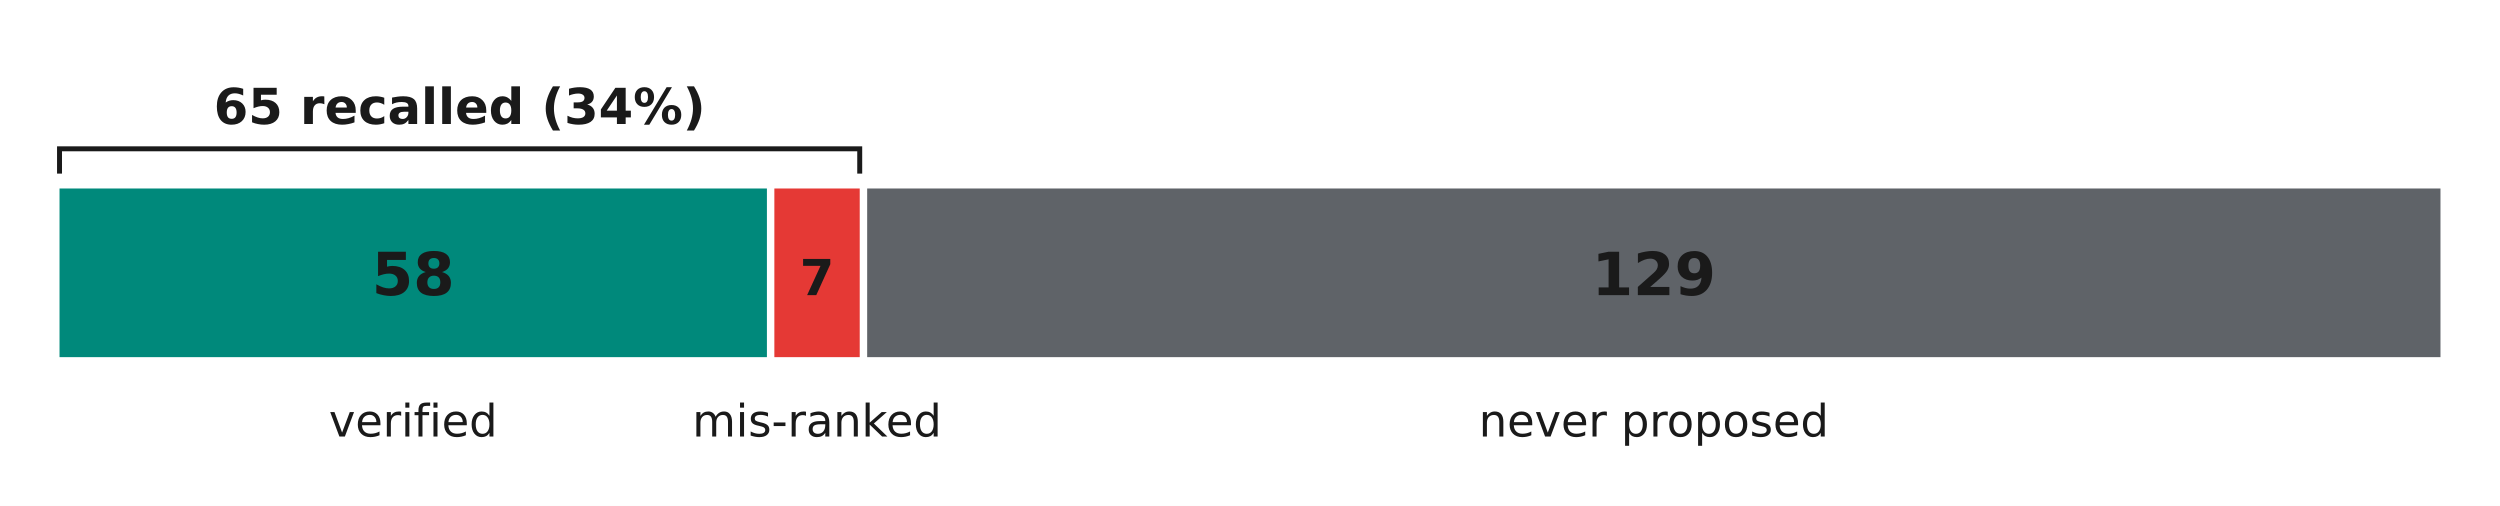
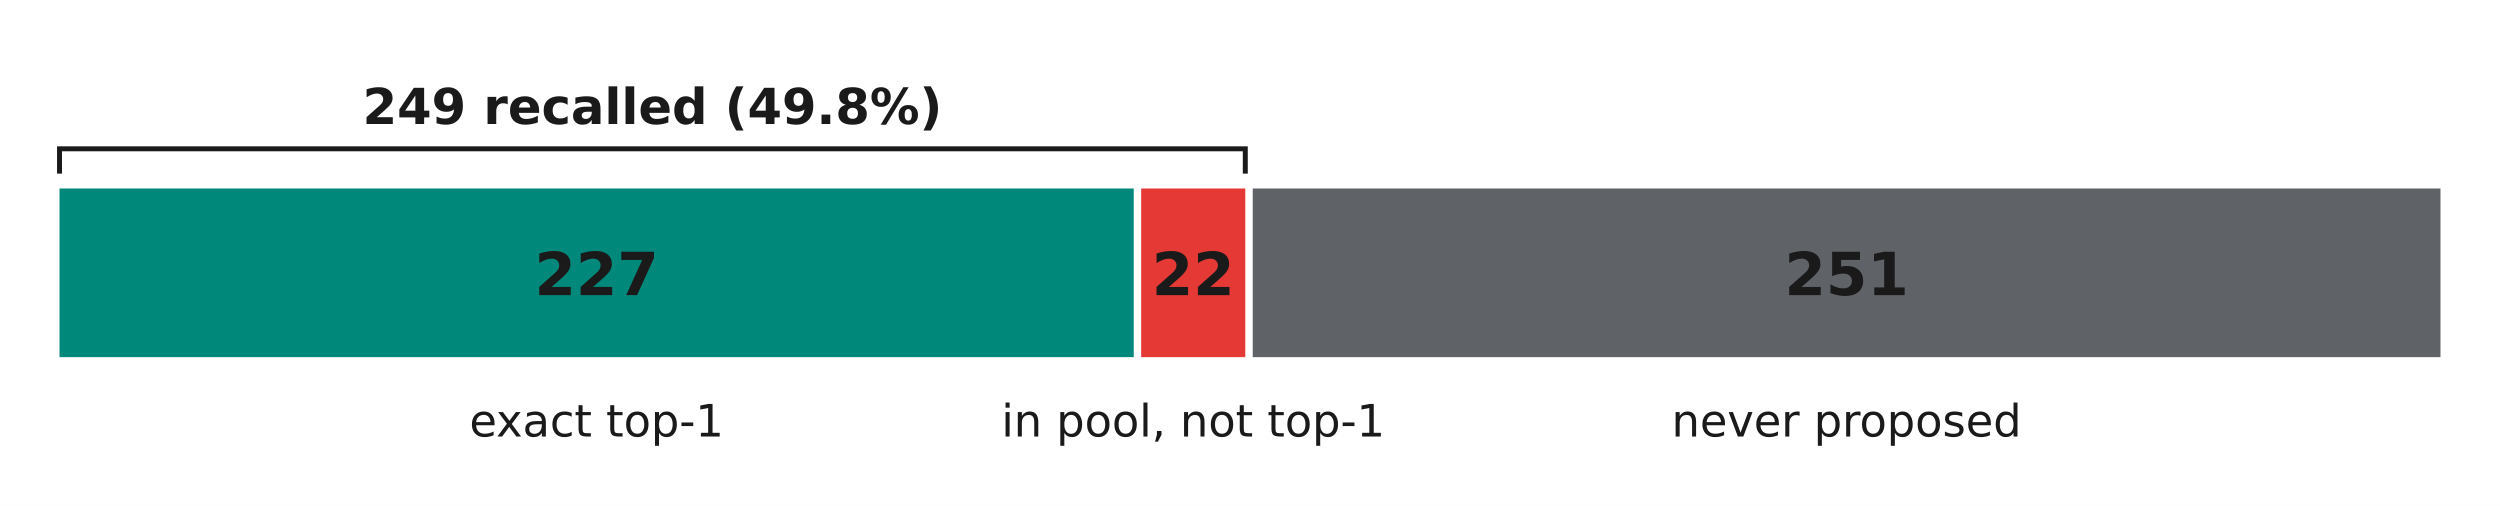
<svg xmlns="http://www.w3.org/2000/svg" width="504.0" height="102.0" viewBox="0 0 504.0 102.0">
  <rect width="504.0" height="102.0" fill="#FFFFFF" />
  <defs>
    <style type="text/css">@font-face { font-family: DejaVuSans; src: local("DejaVu Sans"); }text { font-family: DejaVuSans, Helvetica, Arial, sans-serif; fill: #1A1A1A; }</style>
  </defs>
-   <rect x="12.00" y="38.0" width="142.61" height="34.0" fill="#00897B" />
-   <text x="83.30" y="59.5" text-anchor="middle" font-size="12" font-weight="700" fill="#FFFFFF">58</text>
-   <text x="83.30" y="88.0" text-anchor="middle" font-size="9" fill="#6B7280">verified</text>
-   <rect x="156.11" y="38.0" width="17.21" height="34.0" fill="#E53935" />
-   <text x="164.71" y="59.5" text-anchor="middle" font-size="10" font-weight="700" fill="#FFFFFF">7</text>
-   <text x="164.71" y="88.0" text-anchor="middle" font-size="9" fill="#6B7280">mis-ranked</text>
-   <rect x="174.82" y="38.0" width="317.18" height="34.0" fill="#5F6368" />
-   <text x="333.41" y="59.5" text-anchor="middle" font-size="12" font-weight="700" fill="#FFFFFF">129</text>
-   <text x="333.41" y="88.0" text-anchor="middle" font-size="9" fill="#6B7280">never proposed</text>
-   <polyline points="12.00,35.0 12.00,30.0 173.32,30.0 173.32,35.0" fill="none" stroke="#1A1A1A" stroke-width="1" />
-   <text x="92.66" y="25.0" text-anchor="middle" font-size="10" font-weight="600">65 recalled (34%)</text>
+   <rect x="12.00" y="38.0" width="216.56" height="34.0" fill="#00897B" />
+   <text x="120.28" y="59.5" text-anchor="middle" font-size="12" font-weight="700" fill="#FFFFFF">227</text>
+   <text x="120.28" y="88.0" text-anchor="middle" font-size="9" fill="#6B7280">exact top-1</text>
+   <rect x="230.06" y="38.0" width="20.99" height="34.0" fill="#E53935" />
+   <text x="240.55" y="59.5" text-anchor="middle" font-size="12" font-weight="700" fill="#FFFFFF">22</text>
+   <text x="240.55" y="88.0" text-anchor="middle" font-size="9" fill="#6B7280">in pool, not top-1</text>
+   <rect x="252.55" y="38.0" width="239.45" height="34.0" fill="#5F6368" />
+   <text x="372.27" y="59.5" text-anchor="middle" font-size="12" font-weight="700" fill="#FFFFFF">251</text>
+   <text x="372.27" y="88.0" text-anchor="middle" font-size="9" fill="#6B7280">never proposed</text>
+   <polyline points="12.00,35.0 12.00,30.0 251.05,30.0 251.05,35.0" fill="none" stroke="#1A1A1A" stroke-width="1" />
+   <text x="131.52" y="25.0" text-anchor="middle" font-size="10" font-weight="600">249 recalled (49.8%)</text>
</svg>
